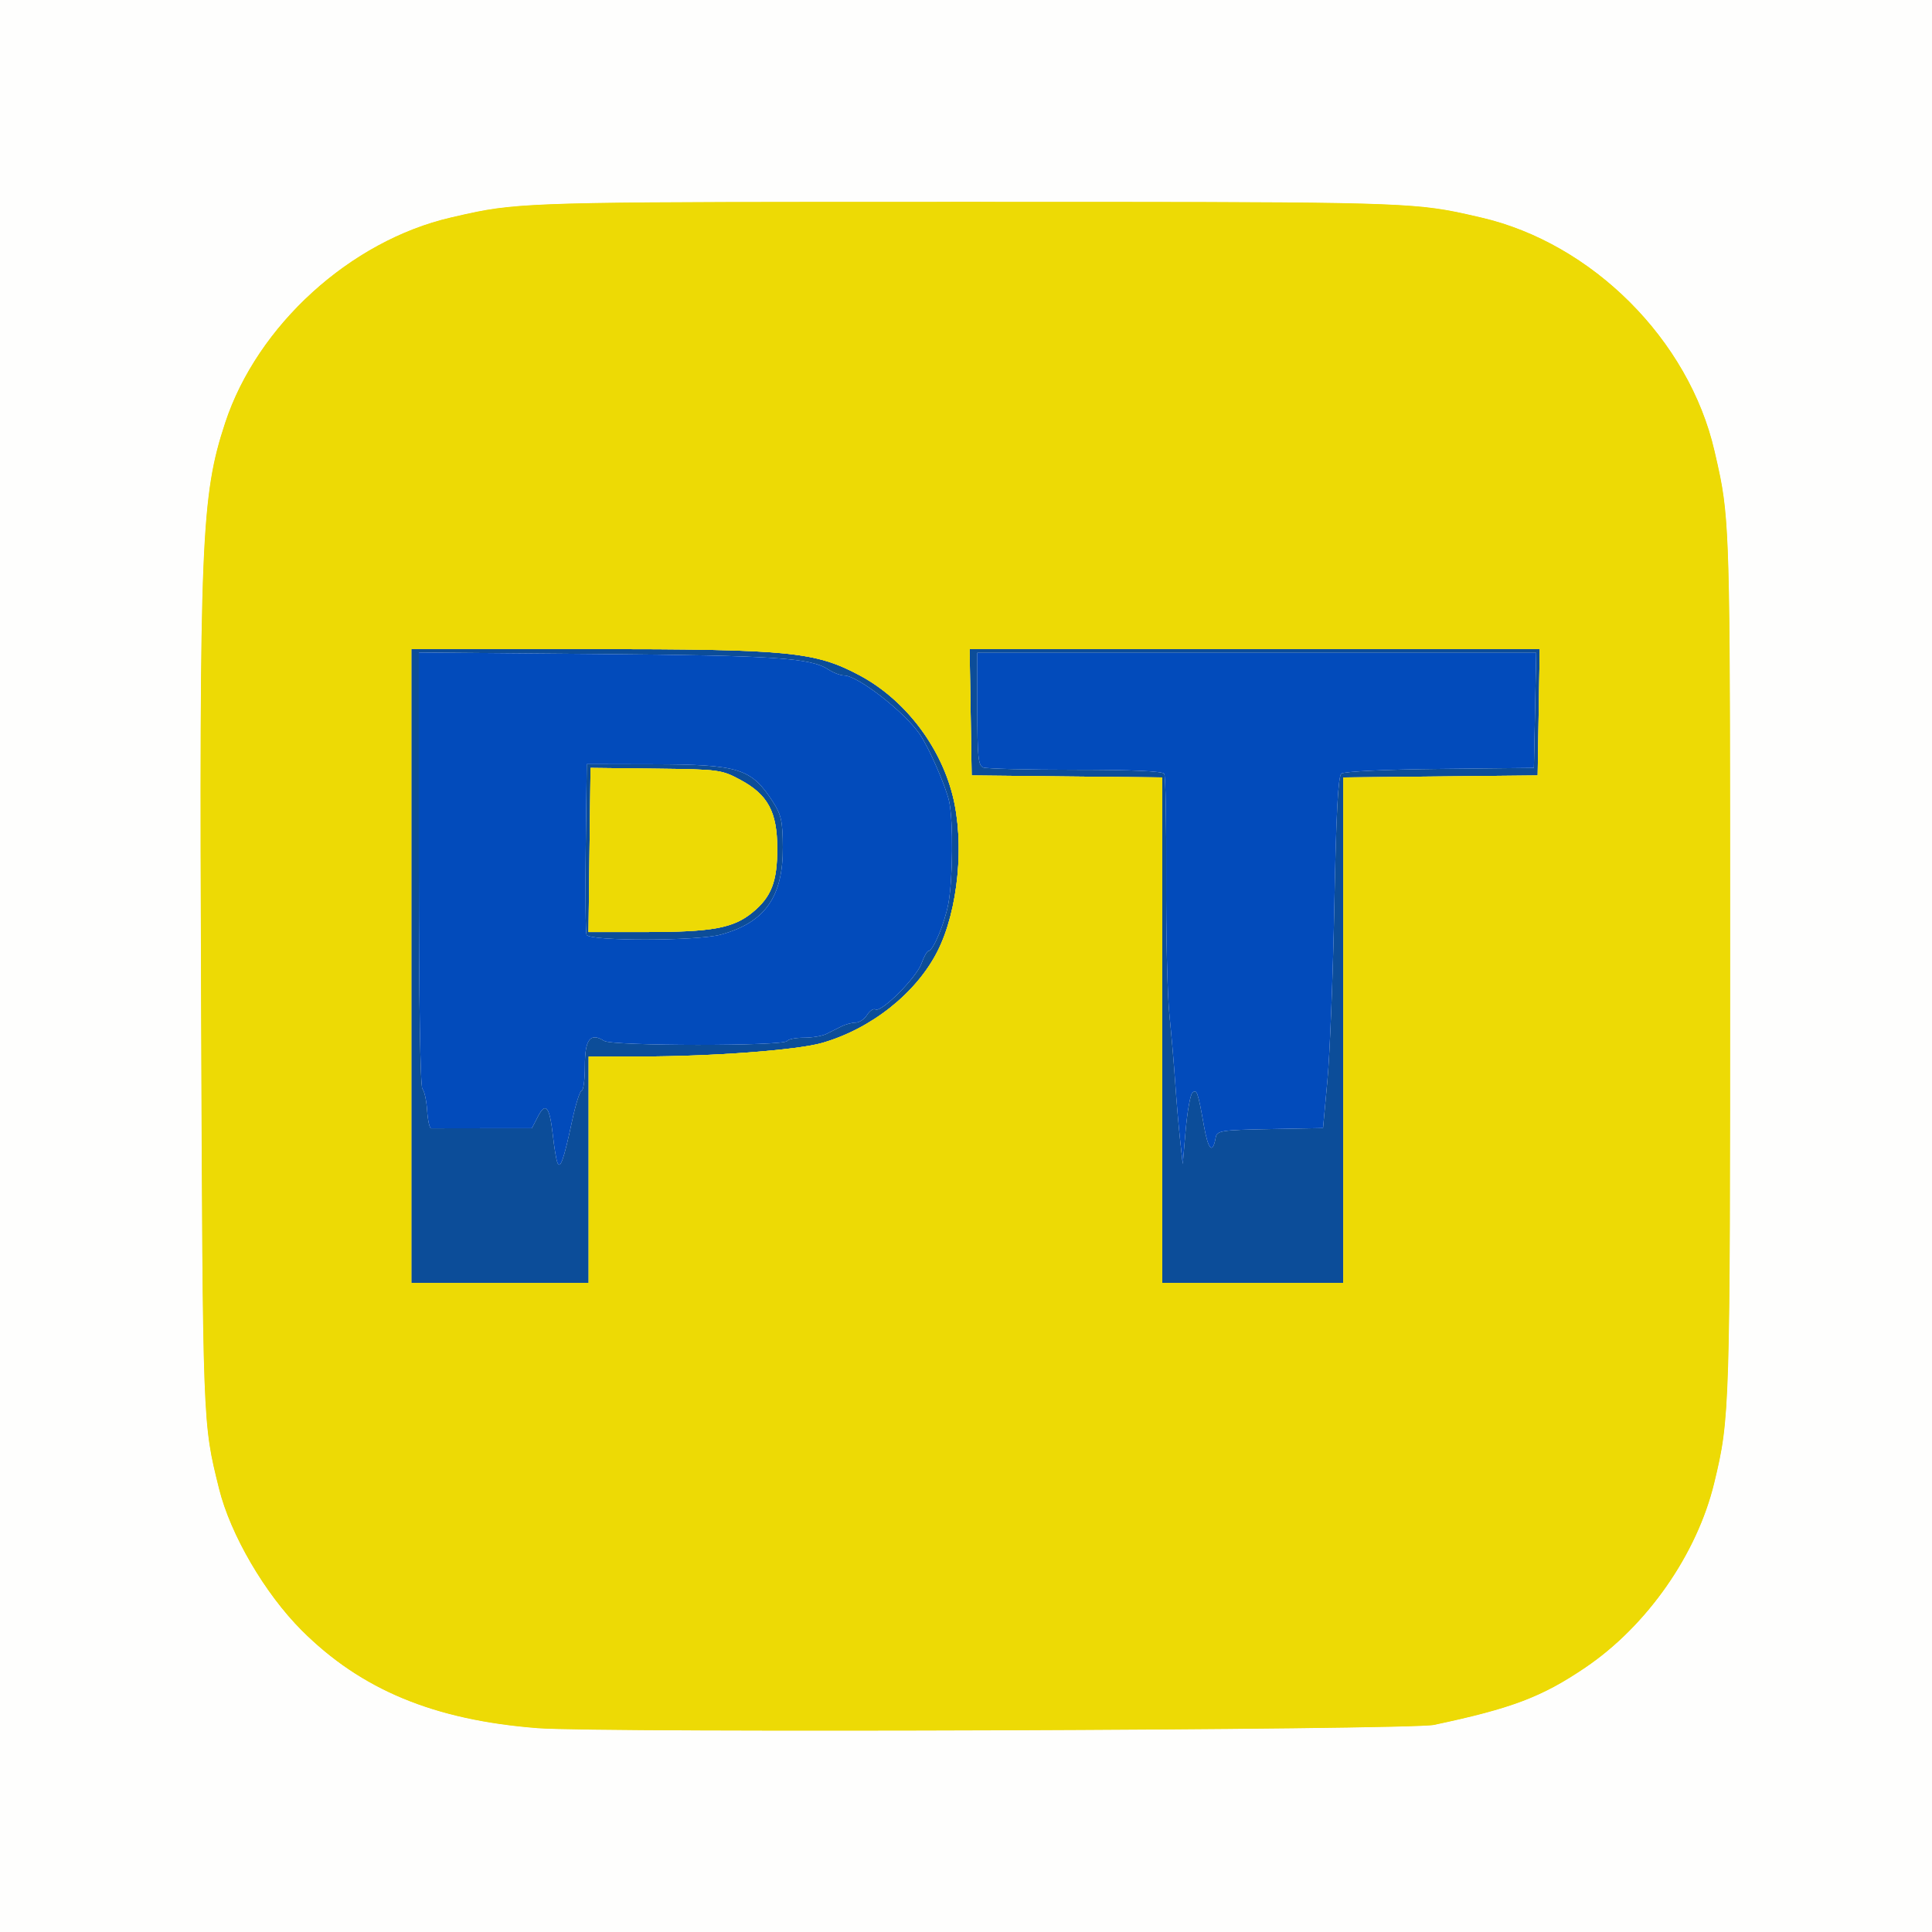
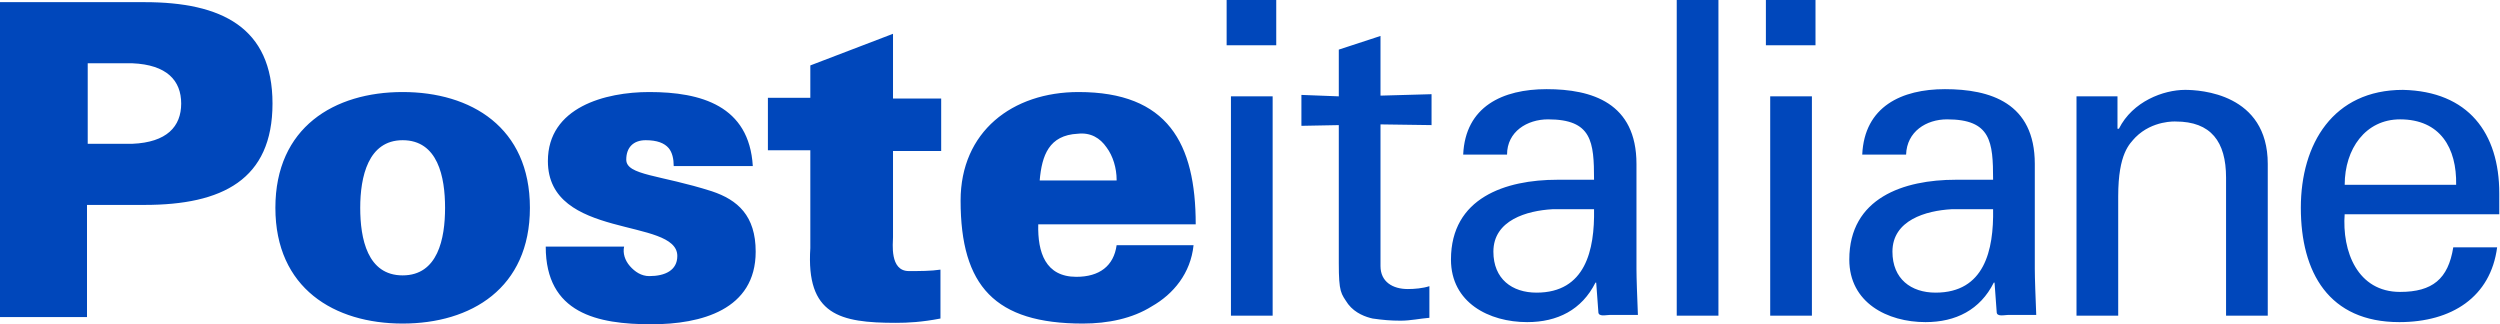
- <svg xmlns="http://www.w3.org/2000/svg" width="512" height="512" viewBox="0 0 512 512" version="1.1" id="svg4">
-   <defs id="defs4" />
-   <g id="g4">
-     <path d="m 156,280 v 60 H 109 V 172 l 47.25,0.01 c 53.04,0.02 59.74,0.67 71.57,6.97 11.75,6.27 21.18,18.4 24.6,31.66 3.26,12.67 1.55,30.56 -3.97,41.45 -5.62,11.1 -17.58,20.58 -30.63,24.31 -6.72,1.91 -28.84,3.56 -48.07,3.59 z m -8.32,28 c 0.75,2.1 1.71,-0.56 3.89,-10.75 0.96,-4.54 2.13,-8.25 2.59,-8.25 0.46,0 0.84,-2.94 0.84,-6.53 0,-7.08 1.43,-8.93 5.12,-6.62 2.23,1.38 47.6,1.41 48.46,0.03 0.29,-0.49 2.32,-0.88 4.49,-0.88 2.18,0 4.85,-0.45 5.94,-1 l 3.98,-2 c 1.09,-0.55 2.78,-1 3.76,-1 0.97,0 2.34,-0.92 3.04,-2.04 0.7,-1.12 1.71,-1.77 2.23,-1.45 1.49,0.92 10.79,-8.35 12.16,-12.13 0.67,-1.86 1.53,-3.38 1.91,-3.38 1.19,0 4.26,-7.31 5.23,-12.5 1.2,-6.34 1.33,-21.76 0.24,-27 -0.83,-3.96 -5.31,-14.24 -7.78,-17.88 -4.03,-5.91 -16.48,-15.6 -20.07,-15.61 -0.98,-0.01 -2.86,-0.72 -4.19,-1.59 -4.68,-3.07 -14.07,-3.7 -61.27,-4.1 L 111,172.91 v 57.34 c 0,34.45 0.38,57.73 0.94,58.3 0.52,0.52 1.08,3.09 1.25,5.72 0.17,2.62 0.65,4.75 1.06,4.75 0.41,-0.01 6.59,-0.02 13.72,-0.02 h 12.98 l 1.63,-3.15 c 2.04,-3.95 3.09,-2.58 3.95,5.14 0.34,3.03 0.85,6.18 1.15,7.01 z M 356,206.03 V 340 H 308 V 206.03 L 282.75,205.77 257.5,205.5 257.23,188.75 256.95,172 h 151.1 l -0.28,16.75 -0.27,16.75 -25.75,0.27 z m -43.27,95.97 0.71,6.5 0.77,-8.94 c 0.43,-4.92 1.22,-9.39 1.75,-9.92 1.19,-1.19 1.5,-0.32 3.09,8.68 1.14,6.45 2.31,7.65 3.12,3.18 0.33,-1.87 1.25,-2.02 14.4,-2.28 l 14.05,-0.27 1.17,-12.73 c 0.64,-6.99 1.47,-27.91 1.83,-46.46 0.47,-24.16 1,-34.03 1.85,-34.74 0.69,-0.57 11.61,-1.1 26.11,-1.25 l 24.92,-0.27 0.31,-15.25 0.3,-15.25 H 259 v 14.89 c 0,12.66 0.24,14.99 1.58,15.5 0.87,0.34 11.87,0.61 24.44,0.61 14.91,0 23.09,0.37 23.51,1.05 0.36,0.58 0.59,13.07 0.52,27.75 -0.07,14.69 0.32,30.97 0.86,36.2 0.54,5.23 1.23,13.33 1.54,18 0.32,4.67 0.89,11.42 1.28,15 z M 191,247.69 c -6.32,1.72 -34.89,1.75 -35.55,0.04 -0.27,-0.7 -0.37,-11.17 -0.22,-23.25 l 0.27,-21.98 17.5,0.04 c 22.8,0.04 26.11,1.08 31.84,9.96 2.21,3.43 2.58,5.14 2.62,12 0.07,13.21 -4.75,19.99 -16.46,23.19 z M 156.5,203.5 155.96,247 h 14.97 c 17.86,0 23.42,-1.02 28.52,-5.22 5,-4.12 6.55,-8.17 6.53,-17 -0.02,-9.6 -2.48,-14.18 -9.72,-18.08 -5.06,-2.72 -5.64,-2.8 -22.48,-3 z" fill="#0c4d99" id="path1" />
-     <path d="m 147.68,308 c -0.3,-0.83 -0.81,-3.98 -1.15,-7.01 -0.86,-7.72 -1.91,-9.09 -3.95,-5.14 l -1.63,3.15 h -12.98 c -7.13,0 -13.31,0.01 -13.72,0.02 -0.41,0 -0.89,-2.13 -1.06,-4.75 -0.17,-2.63 -0.73,-5.2 -1.25,-5.72 -0.56,-0.57 -0.94,-23.85 -0.94,-58.3 v -57.34 l 47.25,0.41 c 47.2,0.4 56.59,1.03 61.27,4.1 1.33,0.87 3.21,1.58 4.19,1.59 3.59,0.01 16.04,9.7 20.07,15.61 2.47,3.64 6.95,13.92 7.78,17.88 1.09,5.24 0.96,20.66 -0.24,27 -0.97,5.19 -4.04,12.5 -5.23,12.5 -0.38,0 -1.24,1.52 -1.91,3.38 -1.37,3.78 -10.67,13.05 -12.16,12.13 -0.52,-0.32 -1.53,0.33 -2.23,1.45 -0.7,1.12 -2.07,2.04 -3.04,2.04 -0.98,0 -2.67,0.45 -3.76,1 l -3.98,2 c -1.09,0.55 -3.76,1 -5.94,1 -2.17,0 -4.2,0.39 -4.49,0.88 -0.86,1.38 -46.23,1.35 -48.46,-0.03 -3.69,-2.31 -5.12,-0.46 -5.12,6.62 0,3.59 -0.38,6.53 -0.84,6.53 -0.46,0 -1.63,3.71 -2.59,8.25 -2.18,10.19 -3.14,12.85 -3.89,10.75 z m 165.05,-6 c -0.39,-3.58 -0.96,-10.33 -1.28,-15 -0.31,-4.67 -1,-12.77 -1.54,-18 -0.54,-5.23 -0.93,-21.51 -0.86,-36.2 0.07,-14.68 -0.16,-27.17 -0.52,-27.75 -0.42,-0.68 -8.6,-1.05 -23.51,-1.05 -12.57,0 -23.57,-0.27 -24.44,-0.61 -1.34,-0.51 -1.58,-2.84 -1.58,-15.5 V 173 h 148.11 l -0.3,15.25 -0.31,15.25 -24.92,0.27 c -14.5,0.15 -25.42,0.68 -26.11,1.25 -0.85,0.71 -1.38,10.58 -1.85,34.74 -0.36,18.55 -1.19,39.47 -1.83,46.46 l -1.17,12.73 -14.05,0.27 c -13.15,0.26 -14.07,0.41 -14.4,2.28 -0.81,4.47 -1.98,3.27 -3.12,-3.18 -1.59,-9 -1.9,-9.87 -3.09,-8.68 -0.53,0.53 -1.32,5 -1.75,9.92 l -0.77,8.94 z M 191,247.69 c 11.71,-3.2 16.53,-9.98 16.46,-23.19 -0.04,-6.86 -0.41,-8.57 -2.62,-12 -5.73,-8.88 -9.04,-9.92 -31.84,-9.96 l -17.5,-0.04 -0.27,21.98 c -0.15,12.08 -0.05,22.55 0.22,23.25 0.66,1.71 29.23,1.68 35.55,-0.04 z" fill="#024bbb" id="path2" />
-     <path d="m 380,457.12 c -6.47,1.37 -221.04,2.15 -237.5,0.86 C 115.04,455.84 95.71,447.83 79.94,432.06 70.15,422.27 61.04,406.64 58.04,394.5 53.69,376.91 53.74,378.35 53.3,267 52.8,143.37 53.3,131.35 59.67,112.03 68.18,86.22 92.84,63.8 119.5,57.64 c 2.61,-0.6 4.82,-1.12 7.05,-1.56 13.03,-2.58 26.59,-2.58 125.77,-2.58 h 3.68 3.68 c 99.18,0 112.74,0 125.77,2.58 2.23,0.44 4.44,0.96 7.05,1.56 29.47,6.81 55.1,32.44 61.86,61.86 0.61,2.64 1.13,4.87 1.57,7.12 2.57,13.04 2.57,26.59 2.57,124.79 V 255 c 0,118.99 -0.05,120.75 -4.21,138 -4.55,18.88 -17.8,37.86 -34.17,48.93 -11.53,7.81 -19.48,10.82 -40.12,15.19 z M 156,280 l 13.75,-0.01 c 19.23,-0.03 41.35,-1.68 48.07,-3.59 13.05,-3.73 25.01,-13.21 30.63,-24.31 5.52,-10.89 7.23,-28.78 3.97,-41.45 -3.42,-13.26 -12.85,-25.39 -24.6,-31.66 -11.83,-6.3 -18.53,-6.95 -71.57,-6.97 L 109,172 v 168 h 47 z m 200,-73.97 51.5,-0.53 0.27,-16.75 0.28,-16.75 h -151.1 l 0.28,16.75 0.27,16.75 25.25,0.27 25.25,0.26 V 340 h 48 z m -199.5,-2.53 17.28,0.2 c 16.84,0.2 17.42,0.28 22.48,3 7.24,3.9 9.7,8.48 9.72,18.08 0.02,8.83 -1.53,12.88 -6.53,17 -5.1,4.2 -10.66,5.22 -28.52,5.22 h -14.97 z" fill="#edda05" id="path3" />
-     <path d="M 0,256 V 0 H 256 512 V 256 512 H 256 0 Z m 380,201.12 c 20.64,-4.37 28.59,-7.38 40.12,-15.19 16.37,-11.07 29.62,-30.05 34.17,-48.93 4.16,-17.25 4.21,-19.01 4.21,-138 0,-118.72 0.04,-117.31 -4.14,-135.5 C 447.6,90.08 421.97,64.45 392.5,57.64 374.36,53.46 375.8,53.5 256,53.5 136.2,53.5 137.64,53.46 119.5,57.64 92.84,63.8 68.18,86.22 59.67,112.03 53.3,131.35 52.8,143.37 53.3,267 c 0.44,111.35 0.39,109.91 4.74,127.5 3,12.14 12.11,27.77 21.9,37.56 15.77,15.77 35.1,23.78 62.56,25.92 16.46,1.29 231.03,0.51 237.5,-0.86 z" fill="#fefefd" id="path4" />
-     <path d="m 380,457.12 c -6.47,1.37 -221.04,2.15 -237.5,0.86 C 115.04,455.84 95.71,447.83 79.94,432.06 70.15,422.27 61.04,406.64 58.04,394.5 53.69,376.91 53.74,378.35 53.3,267 52.8,143.37 53.3,131.35 59.67,112.03 68.18,86.22 92.84,63.8 119.5,57.64 c 2.61,-0.6 4.82,-1.12 7.05,-1.56 13.03,-2.58 26.59,-2.58 125.77,-2.58 h 3.68 3.68 c 99.18,0 112.74,0 125.77,2.58 2.23,0.44 4.44,0.96 7.05,1.56 29.47,6.81 55.1,32.44 61.86,61.86 0.61,2.64 1.13,4.87 1.57,7.12 2.57,13.04 2.57,26.59 2.57,124.79 V 255 c 0,118.99 -0.05,120.75 -4.21,138 -4.55,18.88 -17.8,37.86 -34.17,48.93 -11.53,7.81 -19.48,10.82 -40.12,15.19 z M 156,280 l 13.75,-0.01 c 19.23,-0.03 41.35,-1.68 48.07,-3.59 13.05,-3.73 25.01,-13.21 30.63,-24.31 5.52,-10.89 7.23,-28.78 3.97,-41.45 -3.42,-13.26 -12.85,-25.39 -24.6,-31.66 -11.83,-6.3 -18.53,-6.95 -71.57,-6.97 L 109,172 v 168 h 47 z m 200,-73.97 51.5,-0.53 0.27,-16.75 0.28,-16.75 h -151.1 l 0.28,16.75 0.27,16.75 25.25,0.27 25.25,0.26 V 340 h 48 z m -199.5,-2.53 17.28,0.2 c 16.84,0.2 17.42,0.28 22.48,3 7.24,3.9 9.7,8.48 9.72,18.08 0.02,8.83 -1.53,12.88 -6.53,17 -5.1,4.2 -10.66,5.22 -28.52,5.22 h -14.97 z" fill="#edda05" id="path5" />
+ <svg xmlns="http://www.w3.org/2000/svg" version="1.1" id="Layer_1" x="0px" y="0px" viewBox="0 0 347.7 45" style="enable-background:new 0 0 347.7 45;" xml:space="preserve">
+   <style type="text/css">
+   .st0{fill:#0047BB;}
+  </style>
+   <g>
+     <g>
+       <path class="st0" d="M341.6,25.7c0.1-5.1-2.2-9.1-7.8-9.1c-4.8,0-7.7,4.1-7.7,9.1H341.6z M326.1,29.7c-0.4,5.3,1.8,10.9,7.7,10.9    c4.5,0,6.7-1.8,7.4-6.2h6.1c-0.9,6.9-6.3,10.4-13.6,10.4c-9.8,0-13.7-6.9-13.7-15.9c0-8.9,4.5-16.4,14.2-16.4    c9.1,0.2,13.4,6,13.4,14.4v2.9H326.1z M294.6,17.9h0.1c1.9-3.8,6.2-5.4,9.2-5.4c2.1,0,11.5,0.5,11.5,10.3v21.1h-5.8V24.7    c0-5-2.1-7.8-7-7.8c0,0-3.2-0.2-5.6,2.2c-0.8,0.9-2.4,2.2-2.4,8.2v16.6h-5.8V13.4h5.7V17.9z M271.4,29.1c-3.5,0.2-8.2,1.5-8.2,5.9    c0,3.8,2.6,5.7,6,5.7c6.8,0,8.1-5.9,8-11.6H271.4z M277.2,25c0-5.3-0.3-8.4-6.4-8.4c-2.9,0-5.6,1.7-5.7,4.9H259    c0.3-6.7,5.5-9.1,11.5-9.1c6.3,0,12.5,1.9,12.5,10.4v14.6c0,1.3,0.1,3.9,0.2,6.4h-3.9c-0.5,0-1.6,0.3-1.6-0.4    c-0.1-1.4-0.2-2.7-0.3-4.1h-0.1c-1.9,3.8-5.3,5.5-9.5,5.5c-5.3,0-10.6-2.7-10.6-8.7c0-8.6,7.6-11.1,14.8-11.1H277.2z M245.6,0h6.9    v6.3h-6.9V0z M246.2,13.4h5.8v30.5h-5.8V13.4z M233.2,0h5.8v43.9h-5.8V0z M215.9,29.1c-3.5,0.2-8.2,1.5-8.2,5.9    c0,3.8,2.6,5.7,6,5.7c6.8,0,8.1-5.9,8-11.6H215.9z M221.7,25c0-5.3-0.3-8.4-6.4-8.4c-2.9,0-5.7,1.7-5.7,4.9h-6.1    c0.3-6.7,5.5-9.1,11.6-9.1c6.3,0,12.5,1.9,12.5,10.4v14.6c0,1.3,0.1,3.9,0.2,6.4h-3.9c-0.5,0-1.6,0.3-1.6-0.4    c-0.1-1.4-0.2-2.7-0.3-4.1h-0.1c-1.9,3.8-5.3,5.5-9.5,5.5c-5.3,0-10.6-2.7-10.6-8.7c0-8.6,7.6-11.1,14.8-11.1H221.7z M186.2,13.4    V6.9L192,5v8.3l7.1-0.2v4.3l-7.1-0.1v19.7c0,2.2,1.7,3.2,3.8,3.2c0.9,0,2.1-0.1,3-0.4v4.4c-1.3,0.1-2.6,0.4-4,0.4    c-1.4,0-2.5-0.1-3.9-0.3c-0.9-0.2-2.4-0.7-3.4-2c-1-1.5-1.3-1.6-1.3-5.7V17.4l-5.2,0.1v-4.3L186.2,13.4z M170.6,0h6.9v6.3h-6.9V0z     M171.2,13.4h5.8v30.5h-5.8V13.4z M112.7,13.7V9.1l11.5-4.4v9h6.7v7.3h-6.7V33c0,0.8-0.5,4.7,2.2,4.7c1.5,0,3.1,0,4.4-0.2v6.8    c-2.6,0.5-4.5,0.6-6.2,0.6c-7.8,0-12.5-1.1-11.9-10.4V20.9h-5.9v-7.3H112.7z M93.7,23.1c0-1-0.2-1.9-0.7-2.5    c-0.6-0.7-1.6-1.1-3.2-1.1c-1.7,0-2.7,1-2.7,2.7c0,2.2,4.7,2.1,11.9,4.4c3.6,1.2,6.1,3.4,6.1,8.4c0,8.1-7.6,10.1-14.5,10.1    c-7.5,0-14.7-1.5-14.7-10.8h10.9c-0.2,0.9,0.1,1.9,0.8,2.7c0.7,0.8,1.6,1.4,2.7,1.4c2.2,0,3.9-0.8,3.9-2.8c0-5.4-18-2.2-18-13.2    c0-7.5,8-9.6,14.1-9.6c7.2,0,13.9,1.9,14.4,10.3H93.7z M56,38.3c4.9,0,5.9-5.1,5.9-9.4s-1-9.4-5.9-9.4c-4.8,0-5.9,5.1-5.9,9.4    S51.1,38.3,56,38.3 M73.7,28.9C73.7,40.1,65.5,45,56,45c-9.5,0-17.7-4.9-17.7-16.1c0-11.2,8.2-16.1,17.7-16.1    C65.5,12.8,73.7,17.7,73.7,28.9 M18.4,20c4.8-0.2,6.8-2.4,6.8-5.6c0-3.2-2-5.4-6.8-5.6h-6.2V20H18.4z M0,44.1V0.3h20.1    c10.7,0,17.8,3.5,17.8,14.1c0,10.6-7,14.1-17.8,14.1h-8v15.6H0z M155.3,25c0-1.6-0.5-3.3-1.4-4.5c-0.9-1.3-2.2-2.1-4-1.9    c-4,0.2-5,3-5.3,6.5H155.3z M144.4,31.2c-0.1,3.9,1,7.3,5.3,7.3c3.2,0,5.2-1.5,5.6-4.4h10.7c-0.4,3.9-2.8,6.8-5.8,8.5    c-2.7,1.7-6.1,2.4-9.6,2.4c-12.2,0-17-5.2-17-17.1c0-9.6,7.2-15.1,16.4-15.1c12.4,0,16.3,7.1,16.3,18.4H144.4z">
+    </path>
+     </g>
  </g>
</svg>
